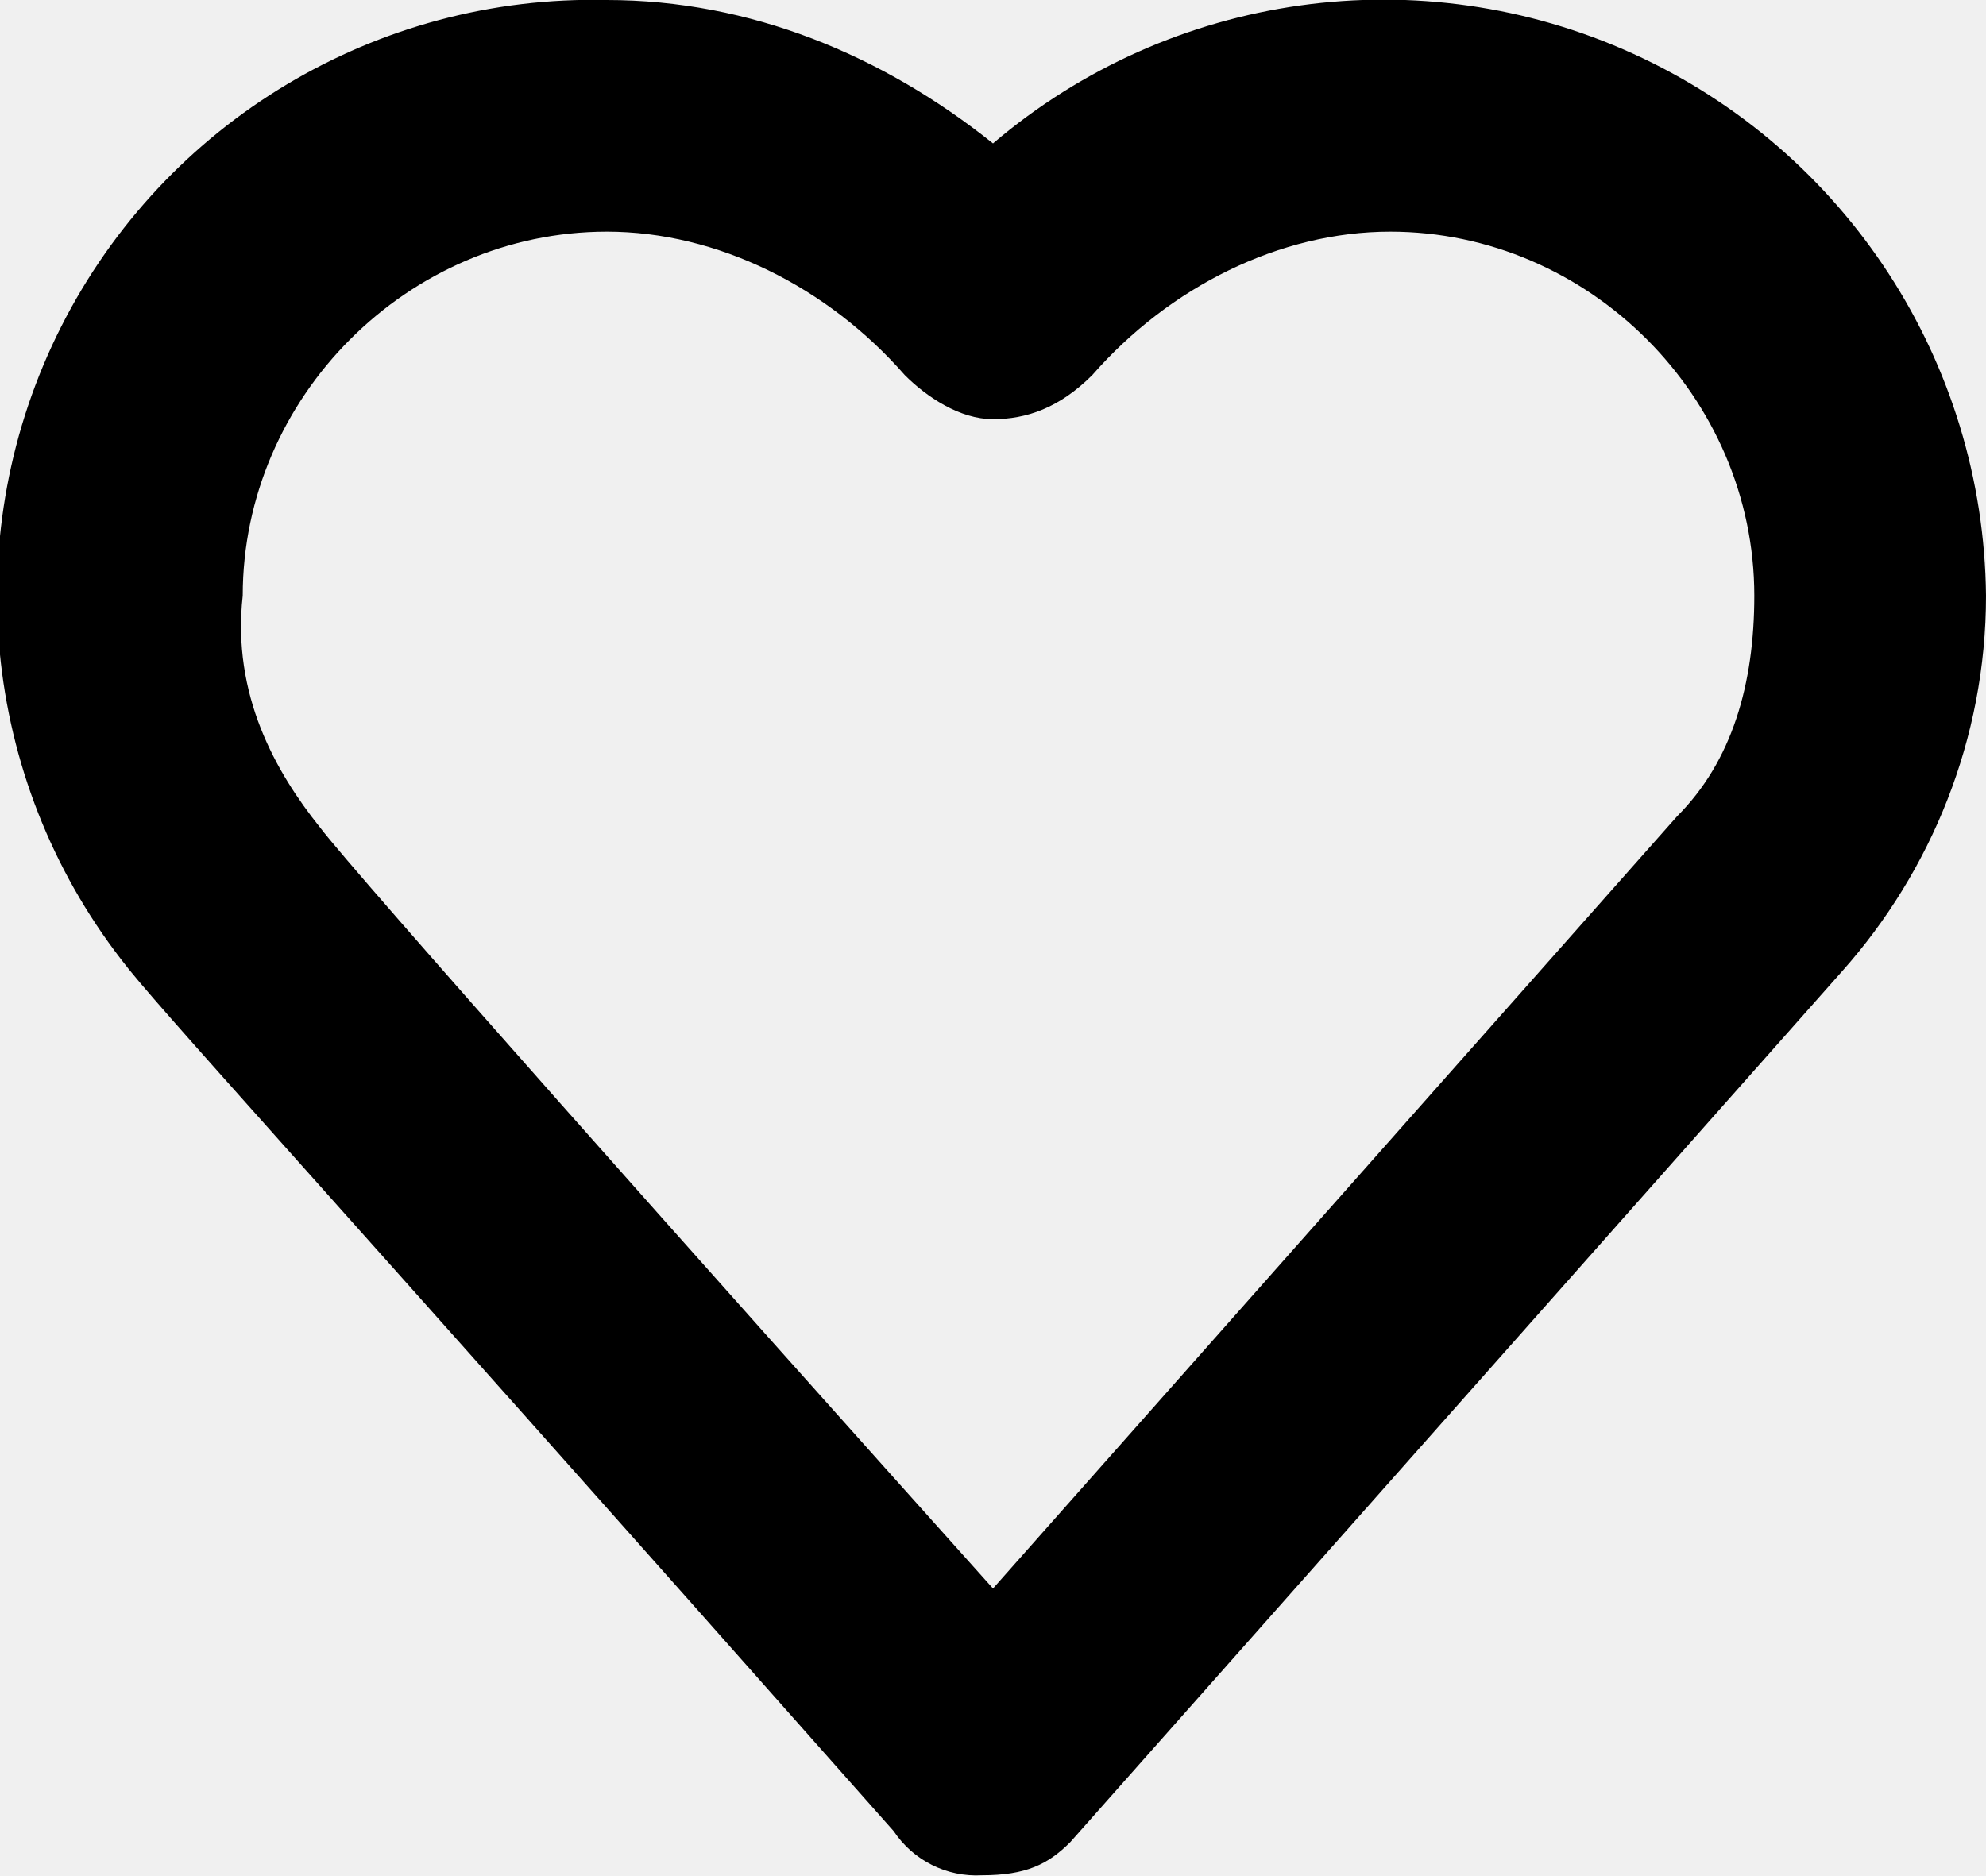
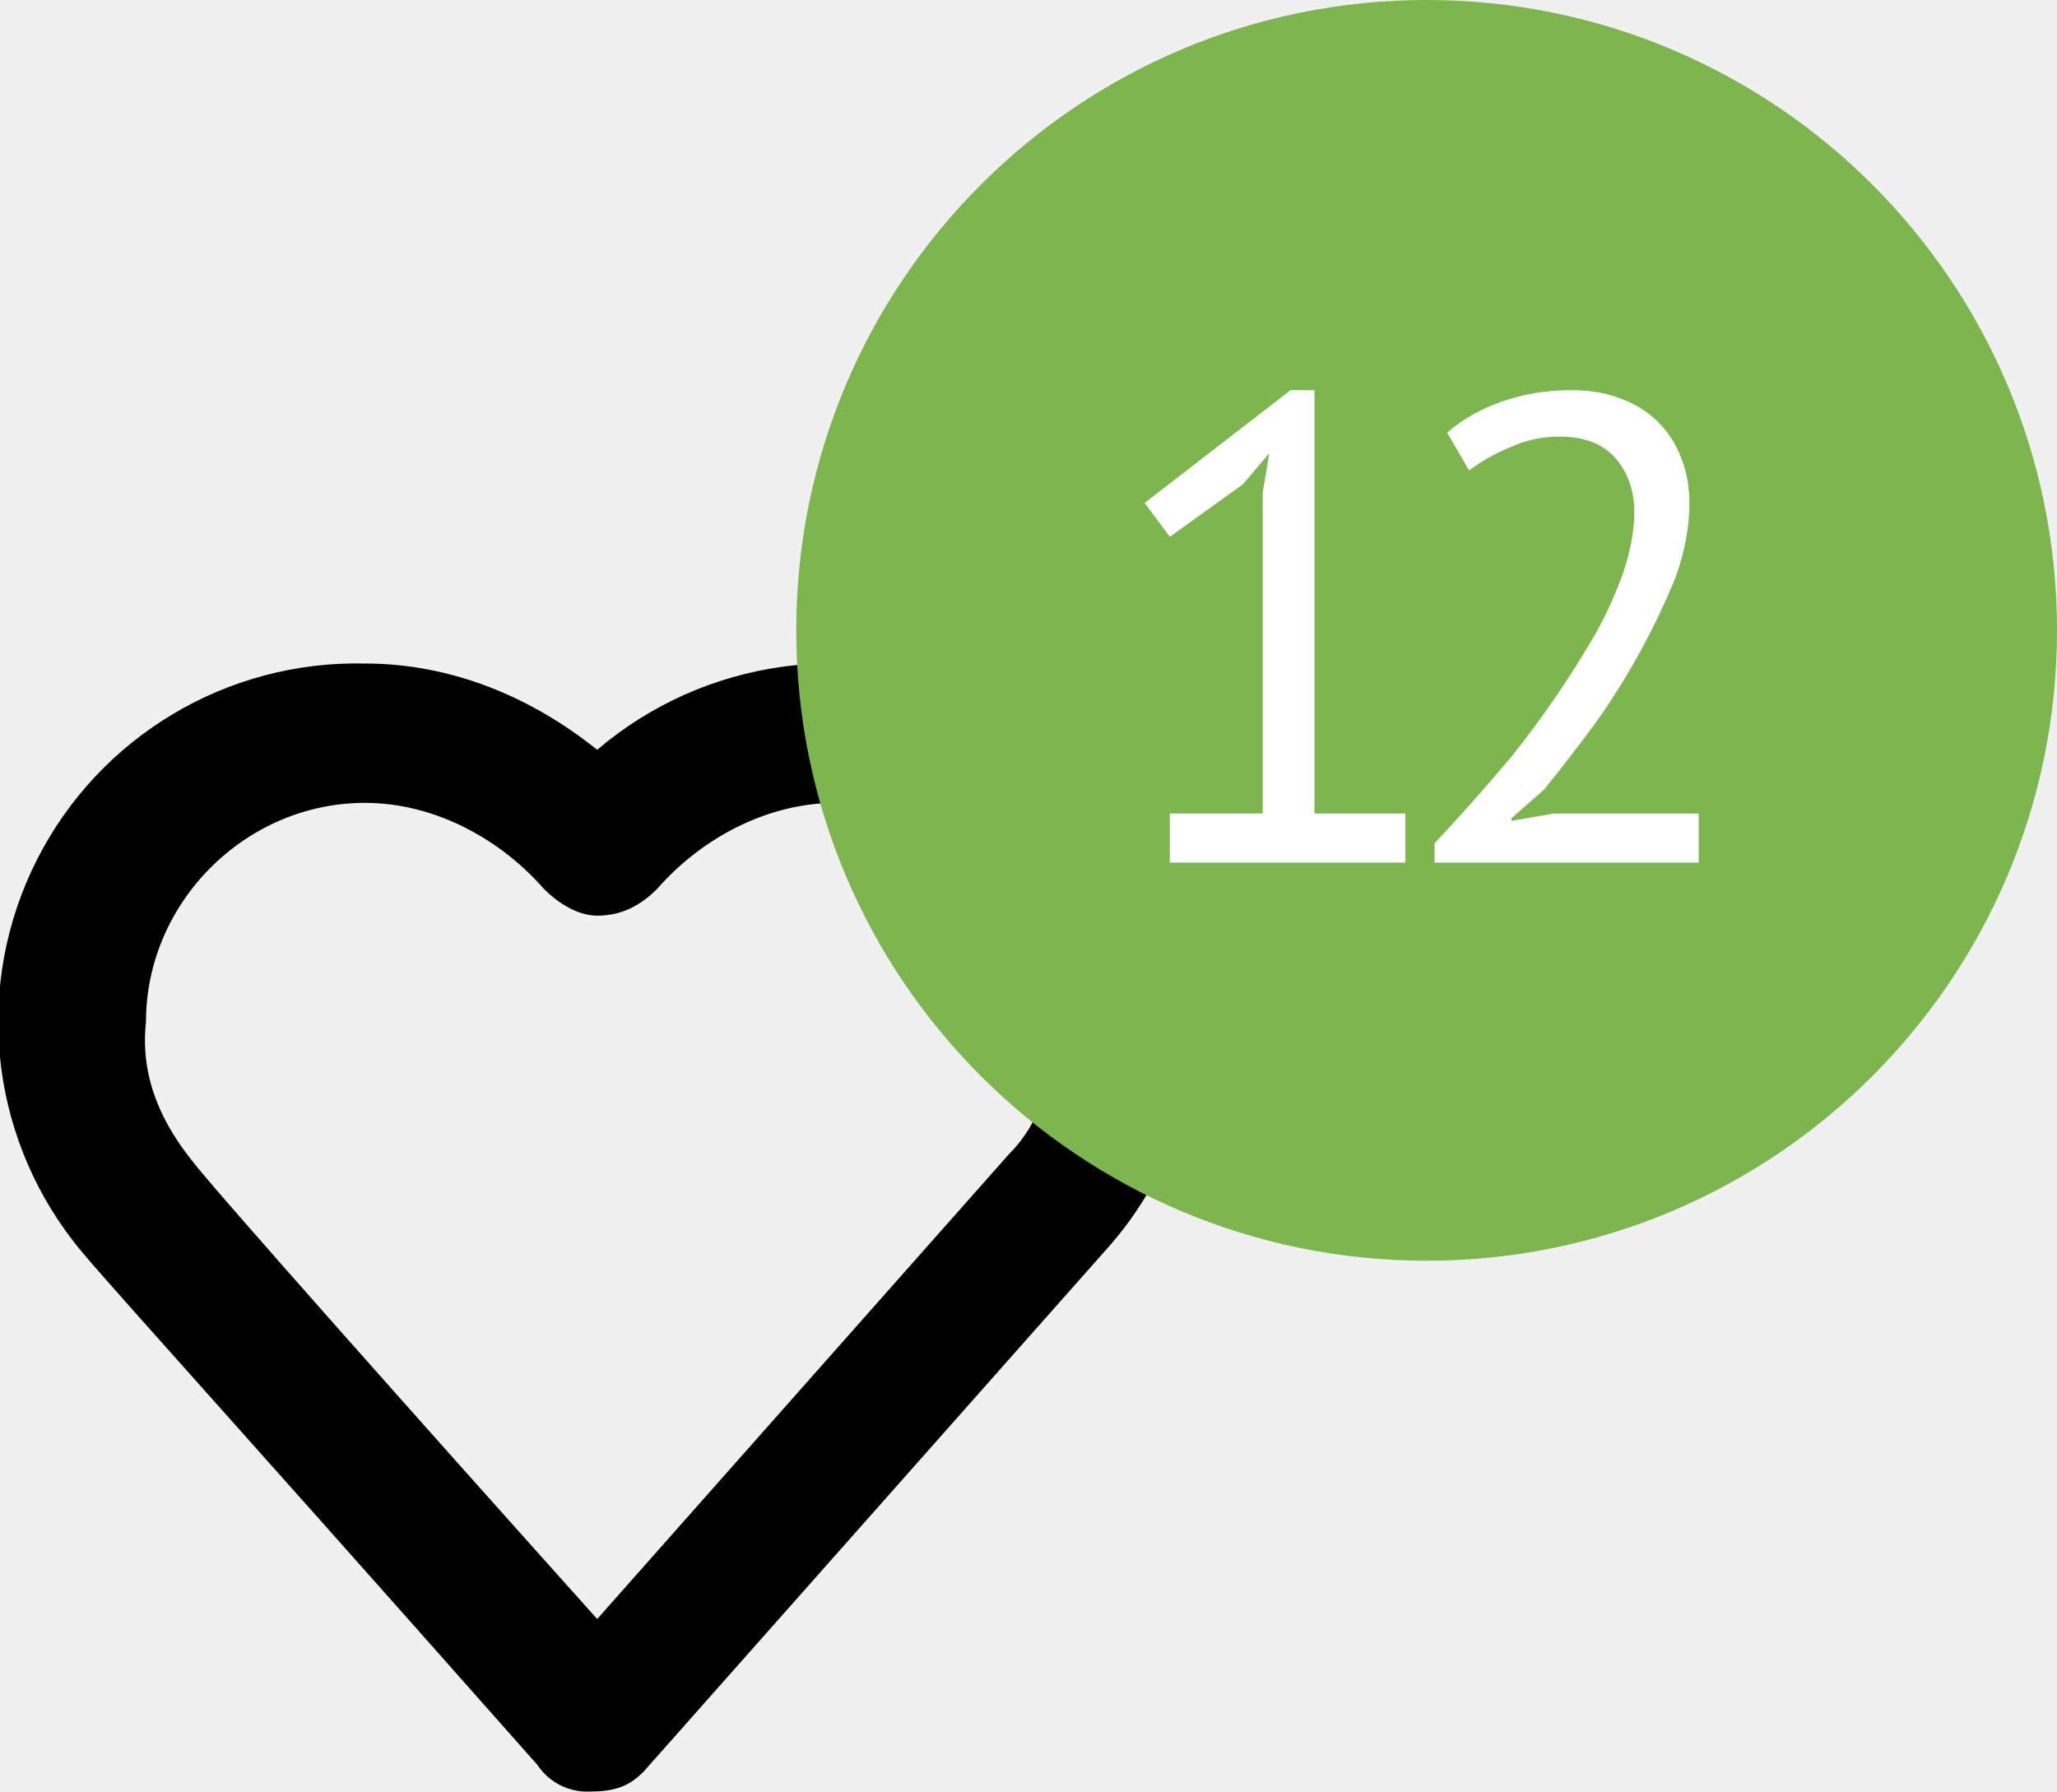
- <svg xmlns="http://www.w3.org/2000/svg" width="18" height="17" fill="none">
-   <path d="M8.9 17a.9.9 0 0 1-.8-.4c-5.4-6.1-6.7-7.5-7-7.9A5.4 5.4 0 0 1 5.5 0C6.8 0 8 .5 9 1.3a5.46 5.46 0 0 1 9 4.1c0 1.3-.5 2.5-1.3 3.4l-7 7.9c-.2.2-.4.3-.8.3Zm-6-9.5c.3.4 3.5 4 6.1 6.9l6.2-7c.5-.5.7-1.2.7-2 0-1.8-1.5-3.3-3.3-3.3-1 0-2 .5-2.7 1.3-.3.3-.6.4-.9.4-.3 0-.6-.2-.8-.4-.7-.8-1.7-1.3-2.7-1.3-1.8 0-3.3 1.5-3.3 3.3-.1.9.3 1.6.7 2.1-.1 0-.1 0 0 0Z" fill="#000" />
+ <svg xmlns="http://www.w3.org/2000/svg" width="31" height="27" fill="none">
+   <path d="M8.9 27a.9.9 0 0 1-.8-.4c-5.4-6.1-6.7-7.5-7-7.9A5.4 5.4 0 0 1 5.5 10c1.3 0 2.5.5 3.5 1.3a5.46 5.46 0 0 1 9 4.1c0 1.3-.5 2.5-1.3 3.4l-7 7.9c-.2.2-.4.3-.8.3Zm-6-9.5c.3.4 3.5 4 6.1 6.9l6.2-7c.5-.5.7-1.2.7-2 0-1.8-1.5-3.3-3.3-3.3-1 0-2 .5-2.7 1.3-.3.3-.6.4-.9.4-.3 0-.6-.2-.8-.4-.7-.8-1.7-1.3-2.7-1.3-1.8 0-3.3 1.5-3.3 3.3-.1.9.3 1.6.7 2.1-.1 0-.1 0 0 0Z" fill="#000" />
+   <path d="M31 9.5a9.5 9.5 0 1 1-19 0 9.5 9.5 0 0 1 19 0Z" fill="#7DB54F" />
+   <path d="M17.63 12.26h1.4V7.42l.1-.59-.4.47-1.1.79-.38-.51 2.2-1.7h.36v6.38h1.37V13h-3.55v-.74Zm7.83-4.67c0 .35-.07.72-.2 1.09a10.88 10.88 0 0 1-1.21 2.21c-.26.35-.52.69-.78 1.01l-.49.43v.04l.64-.11h2.18V13h-3.98v-.29a33.15 33.15 0 0 0 1.17-1.32 15.09 15.09 0 0 0 1.25-1.83c.18-.32.32-.64.43-.95.1-.31.16-.61.16-.89 0-.33-.1-.6-.28-.81-.19-.22-.47-.33-.85-.33-.25 0-.5.05-.74.16-.24.1-.45.22-.62.35l-.33-.57c.23-.2.51-.36.83-.47.32-.11.66-.17 1.03-.17.29 0 .54.04.76.13a1.5 1.5 0 0 1 .91.9c.08.2.12.43.12.68Z" fill="#fff" />
</svg>
